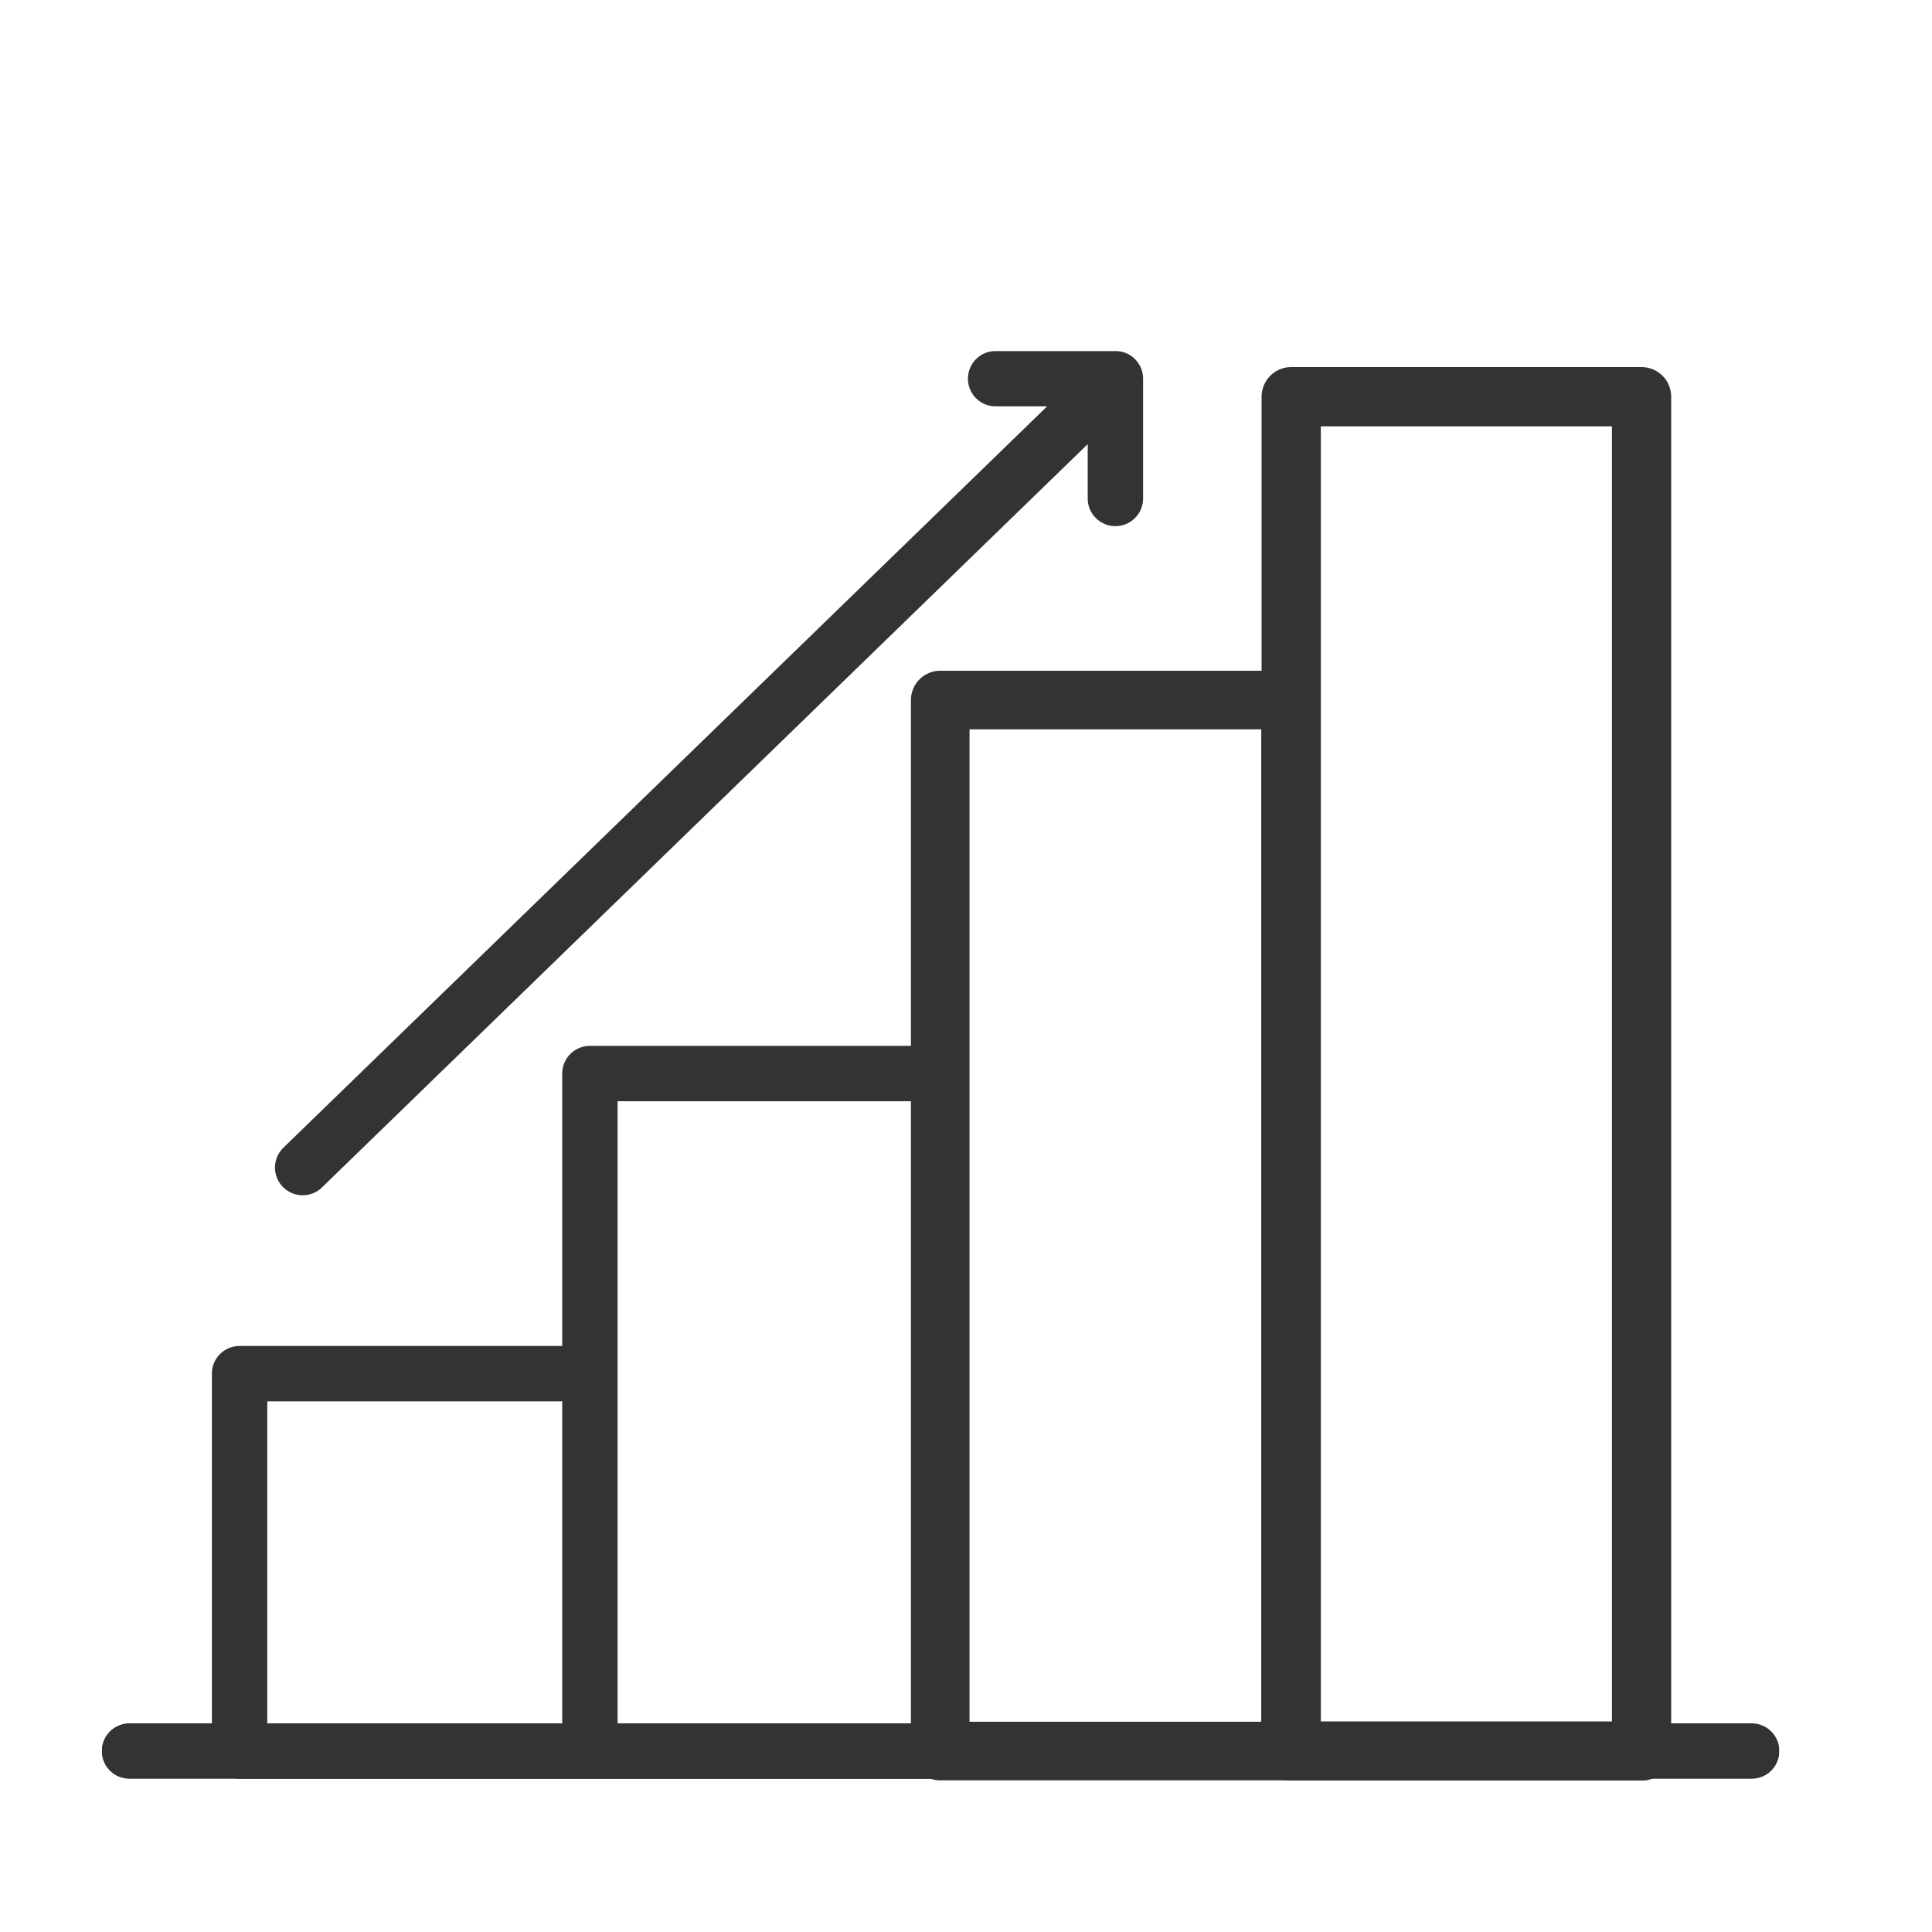
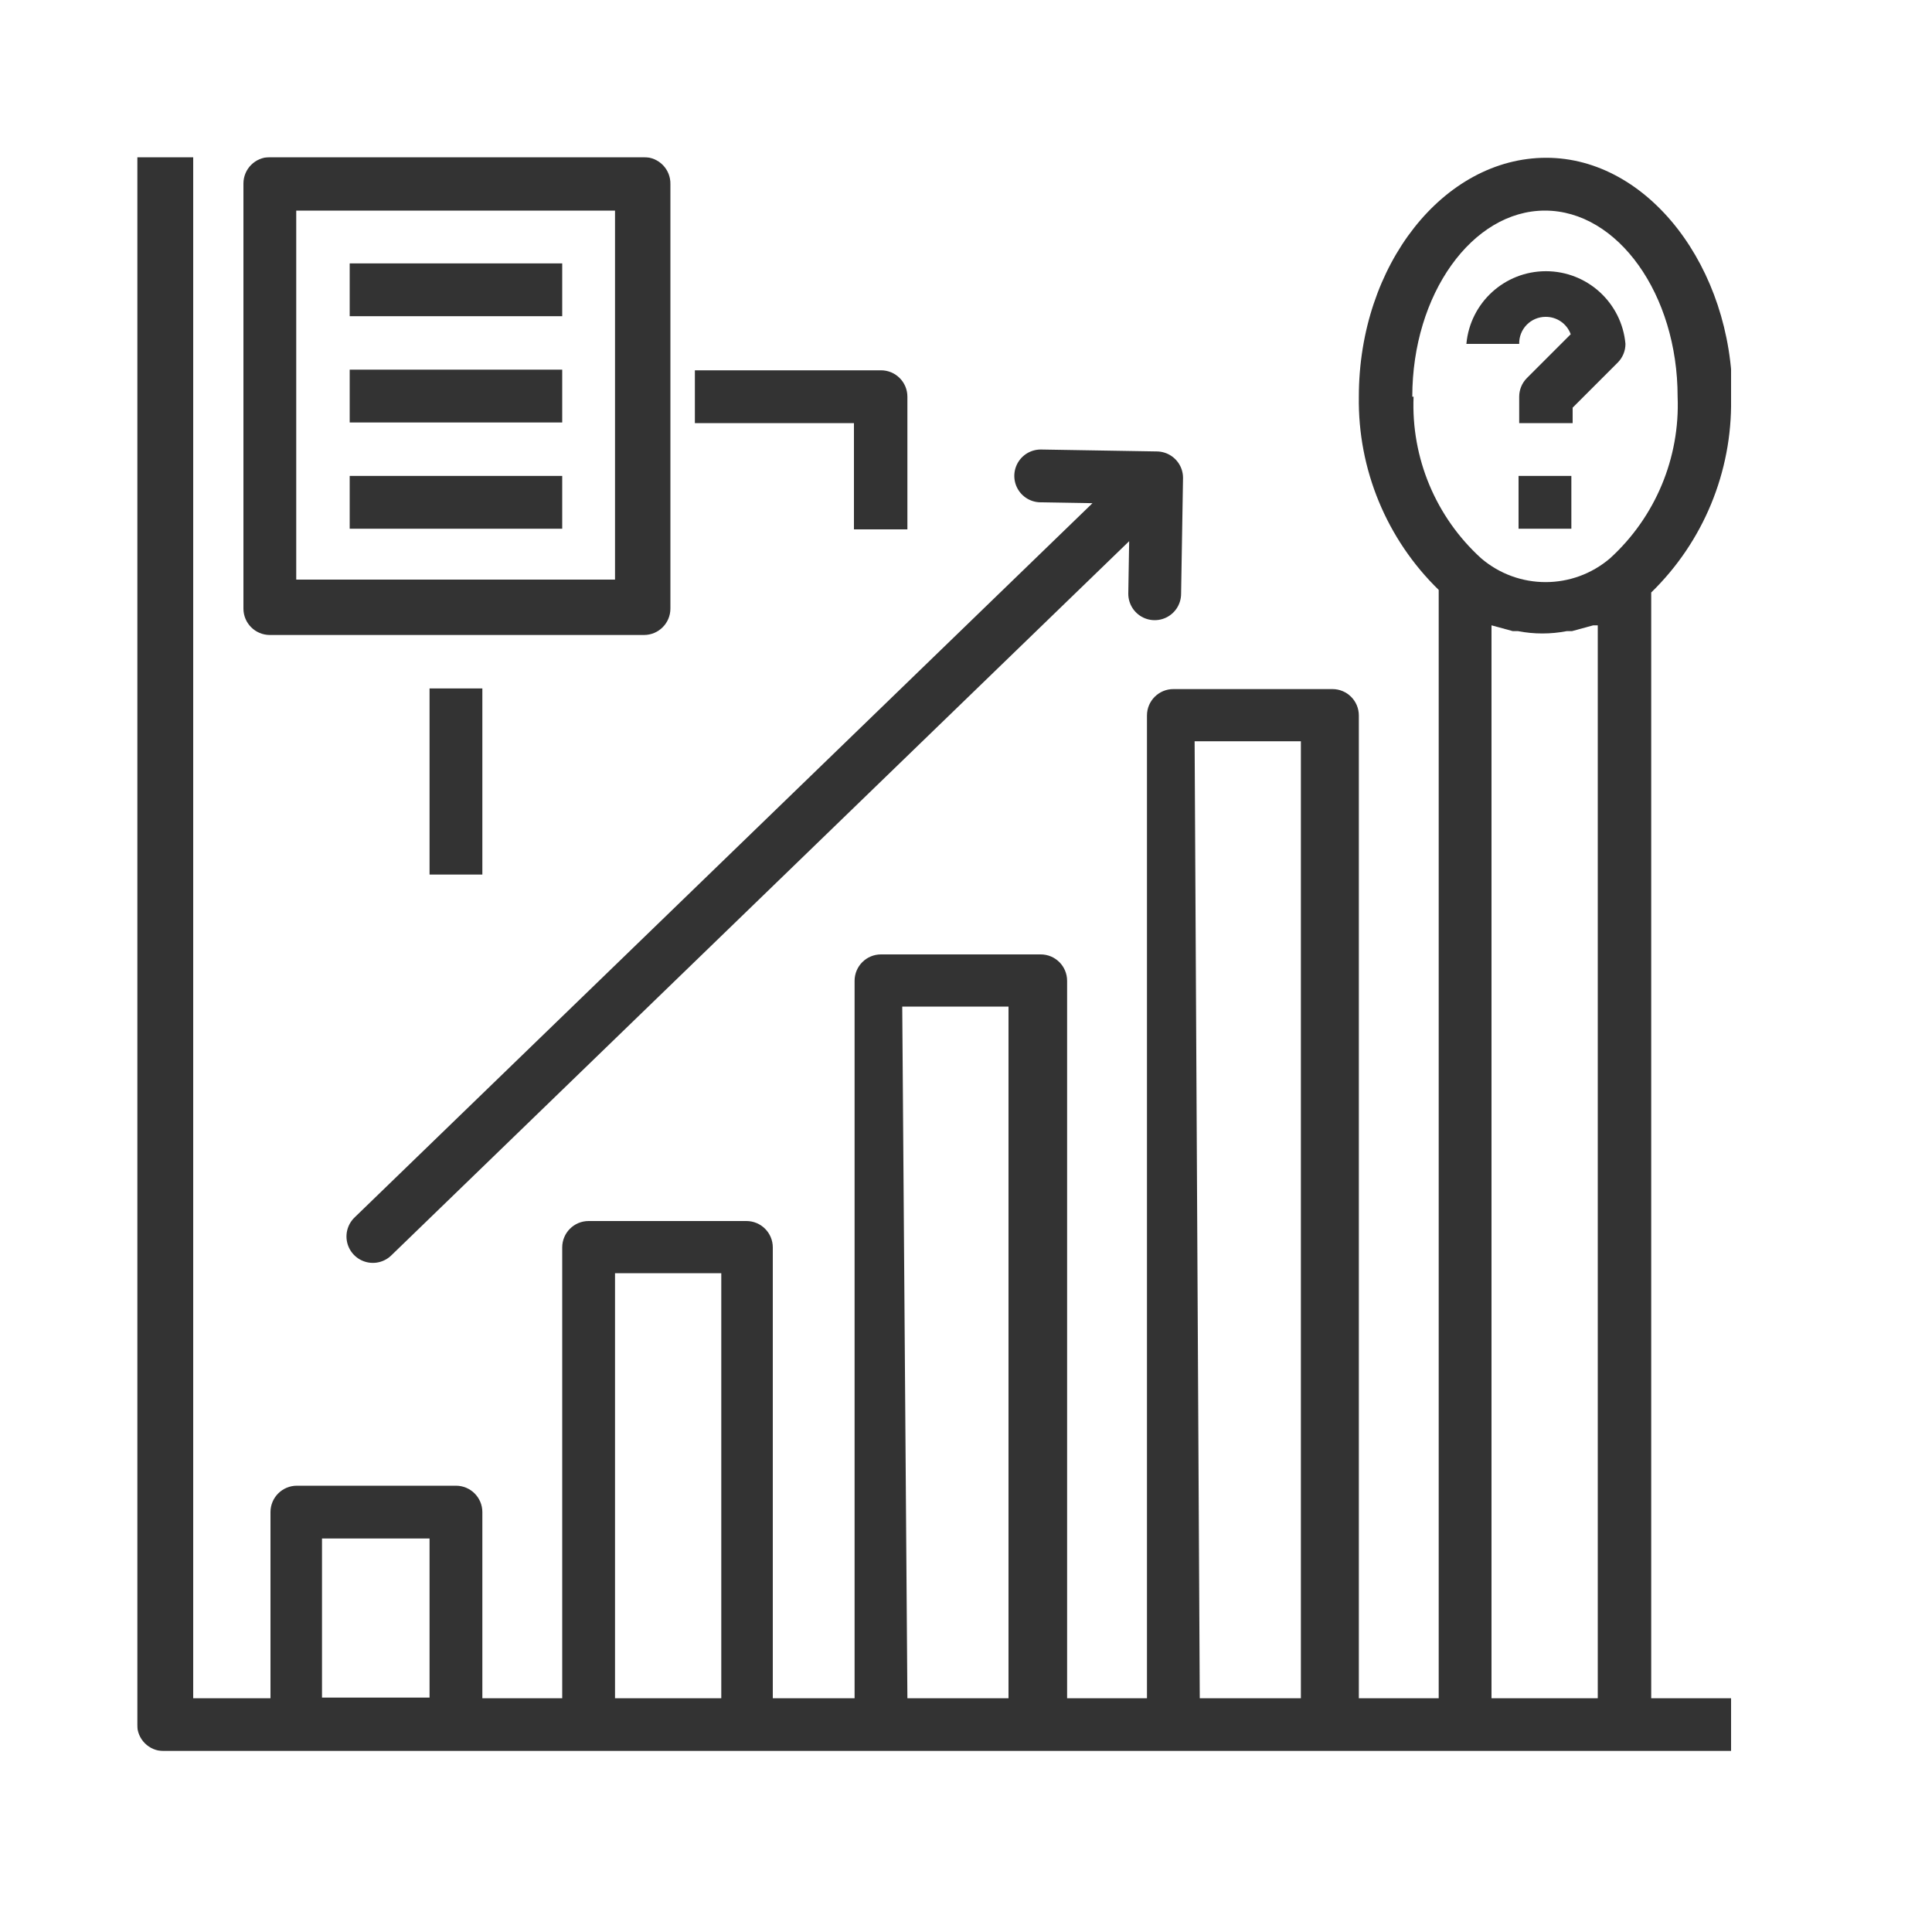
<svg xmlns="http://www.w3.org/2000/svg" id="Layer_1" data-name="Layer 1" viewBox="0 0 30 30">
  <defs>
-     <style>.cls-1,.cls-5,.cls-6,.cls-7,.cls-8{fill:none;}.cls-2{clip-path:url(#clip-path);}.cls-3{opacity:0.8;}.cls-4{clip-path:url(#clip-path-2);}.cls-5,.cls-6,.cls-7,.cls-8{stroke:#000;stroke-linecap:round;}.cls-5,.cls-7,.cls-8{stroke-linejoin:round;}.cls-5{stroke-width:0.92px;}.cls-6{stroke-miterlimit:10;}.cls-6,.cls-8{stroke-width:0.86px;}.cls-7{stroke-width:0.91px;}</style>
+     <style>.cls-1,.cls-5{fill:none;}.cls-2{clip-path:url(#clip-path);}.cls-3{opacity:0.8;}.cls-4{clip-path:url(#clip-path-2);}.cls-5{stroke:#000;stroke-linecap:round;stroke-linejoin:round;stroke-width:0.82px;}</style>
    <clipPath id="clip-path">
-       <rect class="cls-1" x="1.58" y="5.45" width="26.05" height="22.2" />
+       <rect class="cls-1" x="2.13" y="2.44" width="24.75" height="24.75" />
    </clipPath>
    <clipPath id="clip-path-2">
-       <rect class="cls-1" x="-5.7" y="-0.11" width="40.61" height="28.19" />
+       <rect class="cls-1" x="-4.88" y="-2.92" width="38.77" height="30.52" />
    </clipPath>
  </defs>
  <g class="cls-2">
    <g class="cls-3">
      <g class="cls-4">
-         <rect class="cls-5" x="20.05" y="6.16" width="5.44" height="21.03" />
-         <line class="cls-6" x1="2.01" y1="27.19" x2="27.2" y2="27.19" />
-         <rect class="cls-7" x="14.6" y="10.87" width="5.44" height="16.32" />
-         <path class="cls-8" d="M15.46,5.88l1.86,0,0,1.86,0-1.86L4.7,18.13m4.46,9.06H3.72V21.33H9.16Zm5.44,0H9.16V16.67H14.6Z" />
+         <rect x="23.58" y="7.39" width="0.82" height="0.82" />
+         <path d="M24.81,9.71V26.37H23.16V9.71h0l.33.09.08,0a2,2,0,0,0,.76,0l.08,0,.33-.09h0m-6.19,1.8h1.65V26.37H18.63Zm-4.54,4.12h1.65V26.37H14.09ZM9.55,19.77H11.2v6.6H9.55ZM5,23.89H6.67v2.47H5ZM21.93,6.16c0-1.59.93-2.89,2.06-2.89s2.06,1.3,2.06,2.89A3.22,3.22,0,0,1,25,8.67l0,0a1.54,1.54,0,0,1-2,0l0,0a3.21,3.21,0,0,1-1.05-2.51m4.95,0c0-2-1.3-3.71-2.89-3.71S21.1,4.11,21.1,6.16a4.1,4.1,0,0,0,1.24,3V26.37H21.1V11.11a.41.41,0,0,0-.41-.41H18.22a.41.41,0,0,0-.41.41V26.37H16.57V15.23a.41.41,0,0,0-.41-.41H13.68a.41.41,0,0,0-.41.41V26.37H12v-7a.41.41,0,0,0-.41-.41H9.14a.41.41,0,0,0-.41.41v7H7.49V23.48a.41.41,0,0,0-.41-.41H4.61a.41.41,0,0,0-.41.41v2.89H3V2.44H2.13V26.78a.41.41,0,0,0,.41.41H26.88v-.82H25.64V9.2a4.1,4.1,0,0,0,1.24-3" />
+         <path d="M24,4.92a.41.41,0,0,1,.39.27l-.68.68a.41.41,0,0,0-.12.29v.41h.83V6.33l.7-.7a.41.41,0,0,0,.12-.29,1.24,1.24,0,0,0-2.47,0h.82A.41.41,0,0,1,24,4.92" />
+         <path d="M9.55,9H4.6V3.27H9.55ZM10,2.44H4.19a.41.41,0,0,0-.41.41v6.6a.41.41,0,0,0,.41.41H10a.41.41,0,0,0,.41-.41V2.86A.41.41,0,0,0,10,2.44" />
+         <rect x="5.43" y="4.09" width="3.3" height="0.82" />
+         <rect x="5.43" y="5.74" width="3.3" height="0.82" />
+         <rect x="5.43" y="7.39" width="3.3" height="0.82" />
+         <path d="M14.09,8.22V6.16a.41.41,0,0,0-.41-.41H10.79v.82h2.47V8.22Z" />
+         <rect x="6.67" y="10.69" width="0.82" height="2.89" />
+         <polyline class="cls-5" points="16.16 7.39 17.96 7.42 17.93 9.22 17.96 7.42 5.79 19.2" />
      </g>
    </g>
  </g>
</svg>
